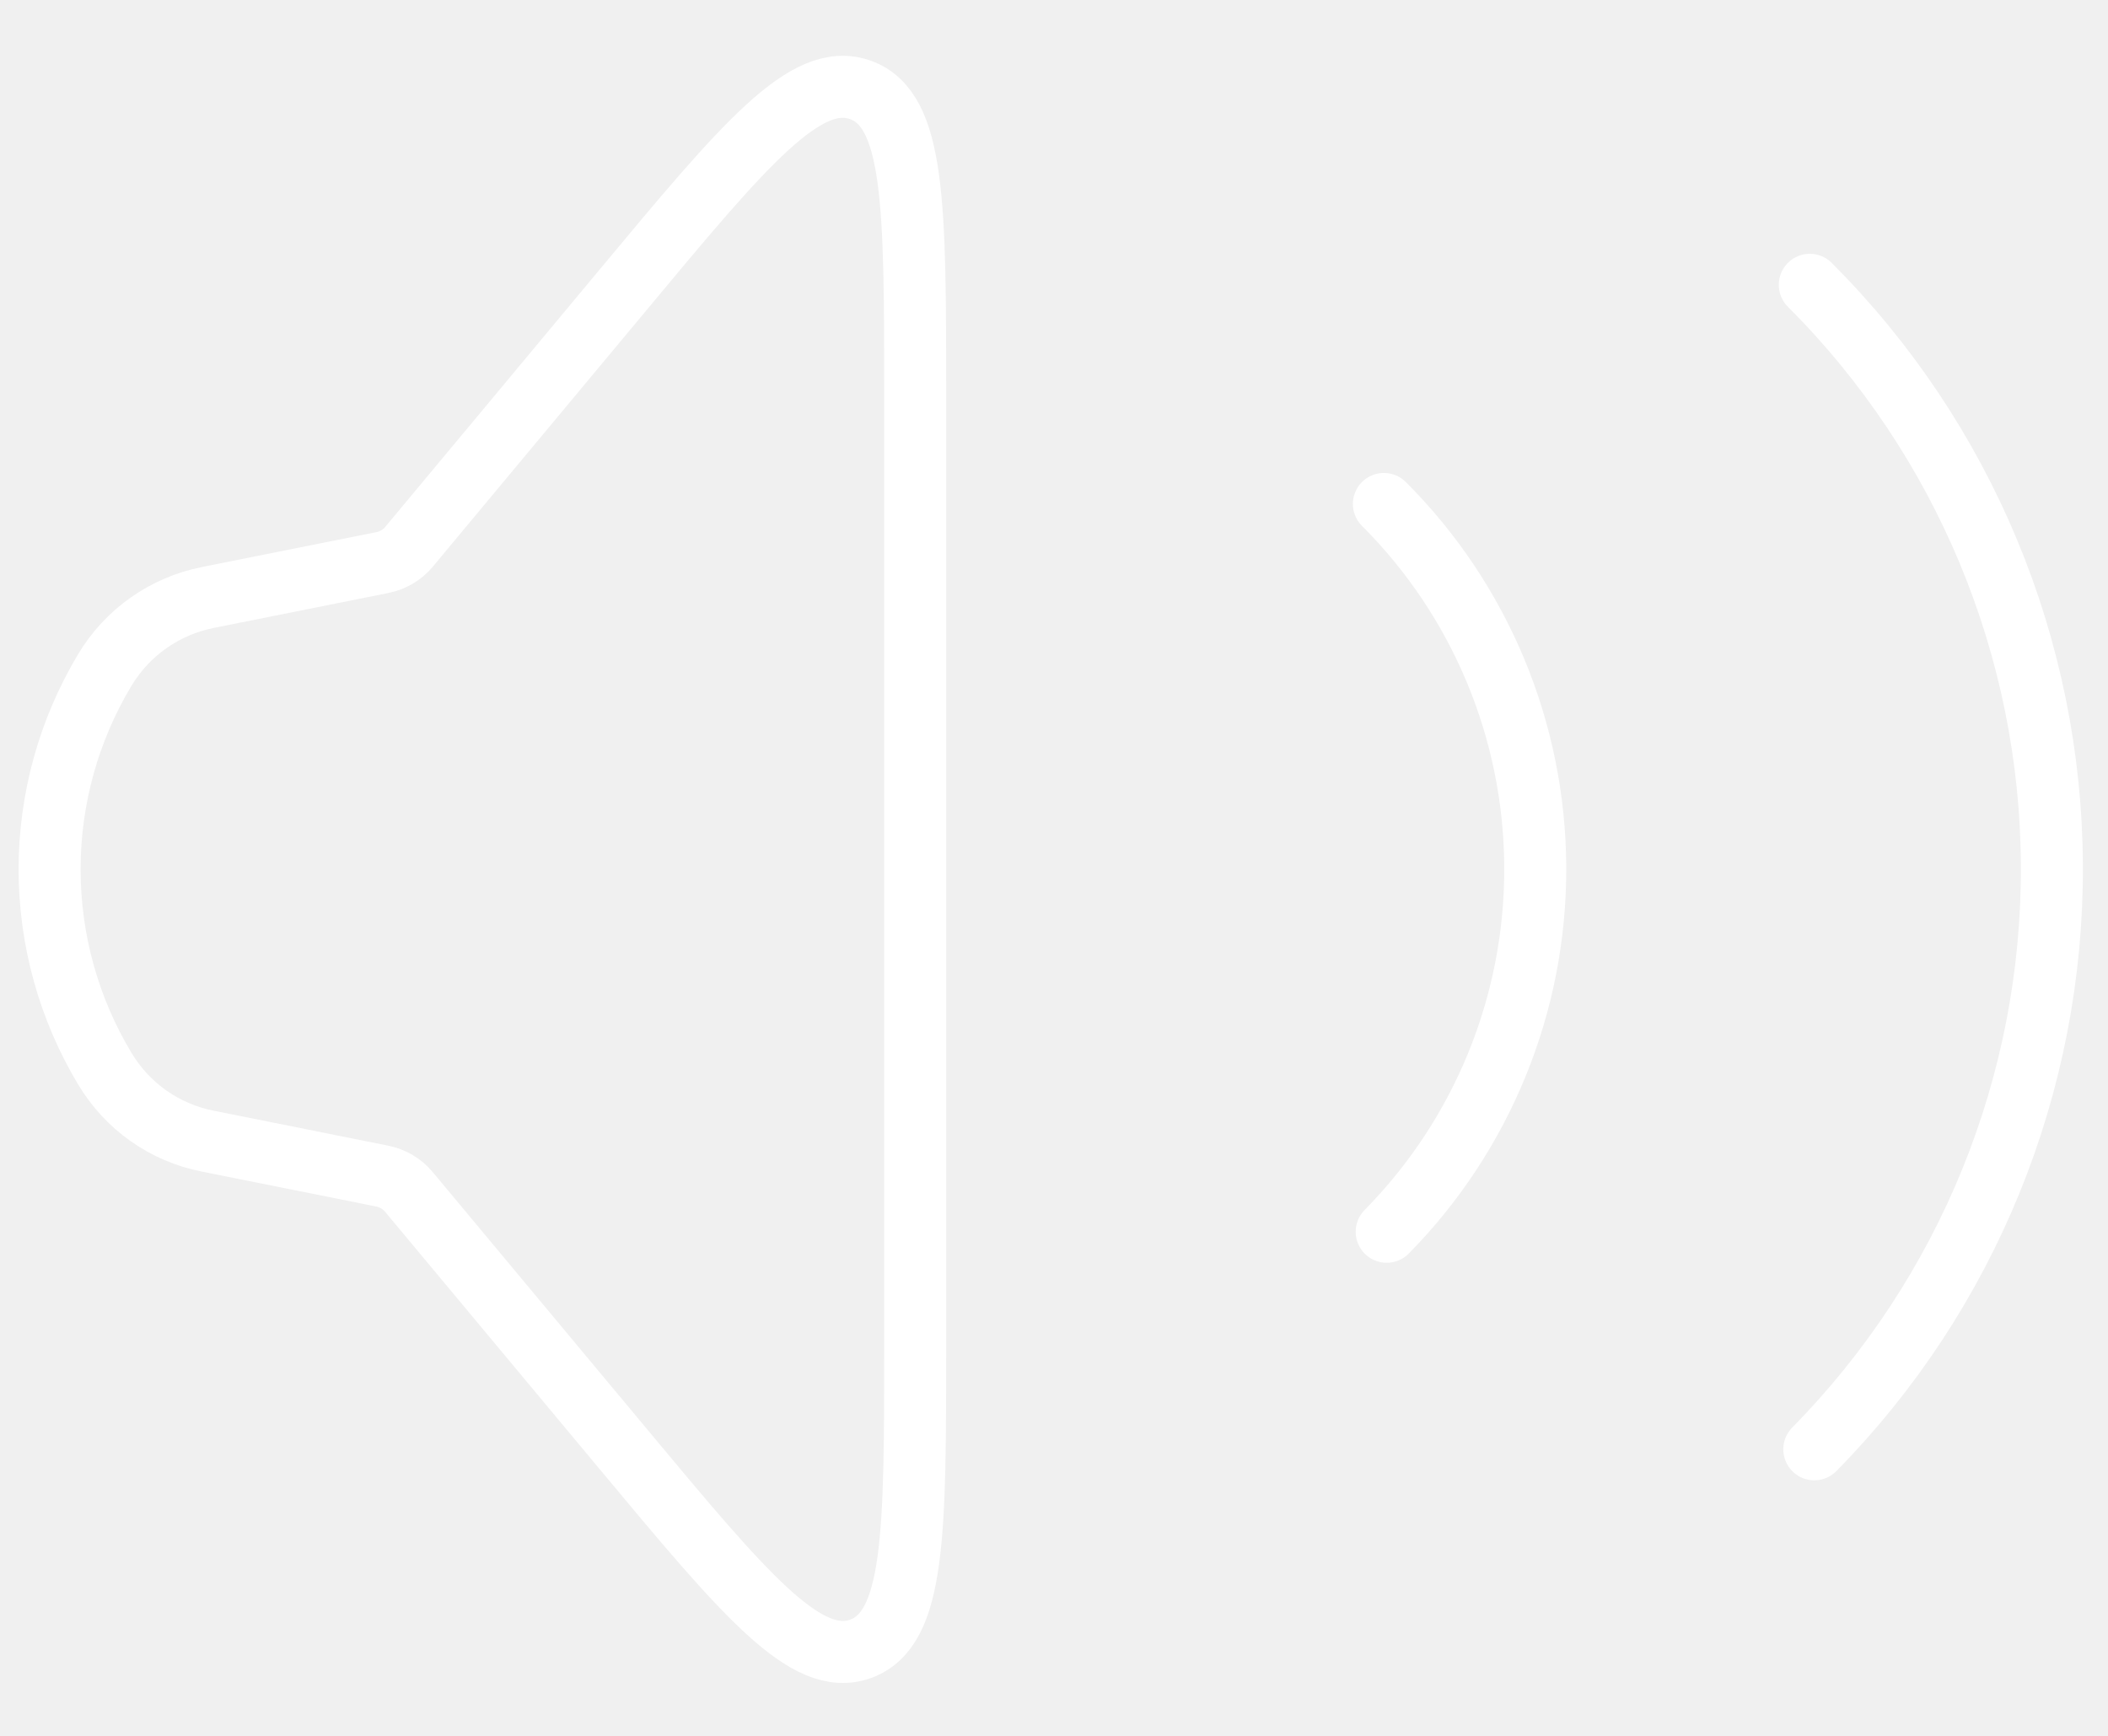
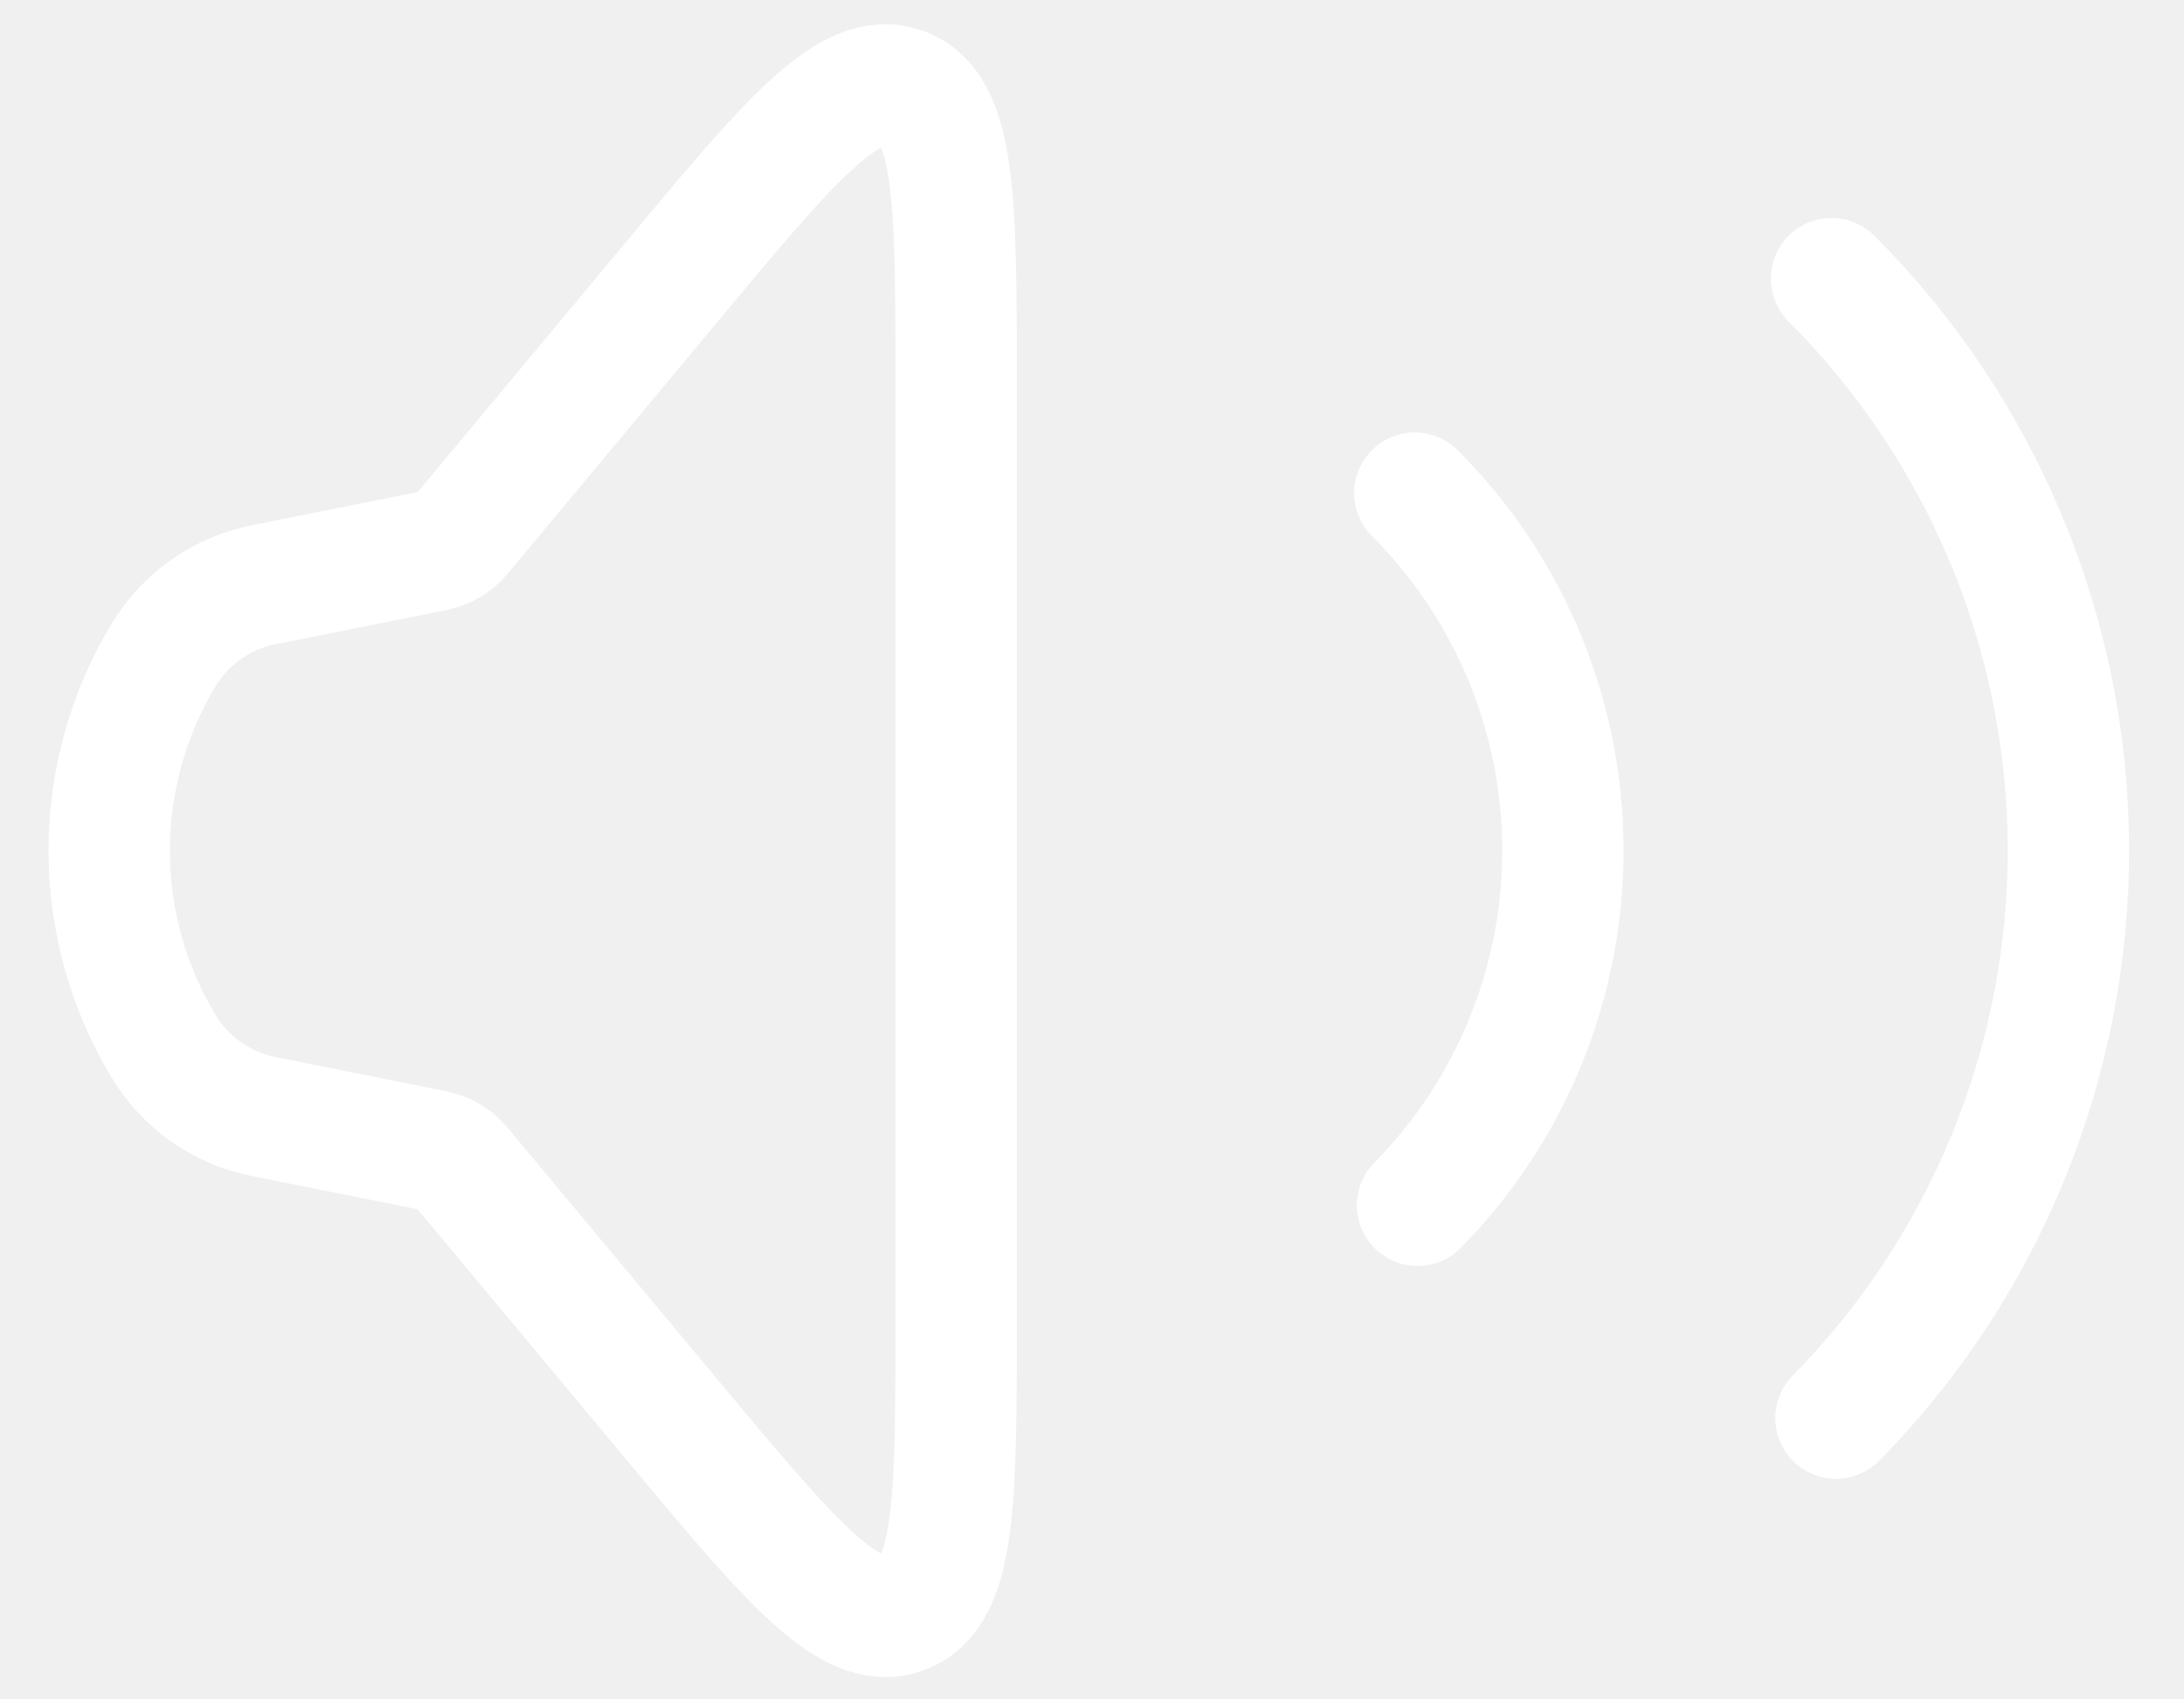
- <svg xmlns="http://www.w3.org/2000/svg" width="34" height="28" viewBox="0 0 34 28" fill="none">
-   <path d="M1.691 17.239C1.108 16.268 0.8 15.156 0.8 14.023C0.8 12.889 1.108 11.778 1.691 10.806C1.871 10.507 2.11 10.248 2.395 10.048C2.68 9.847 3.004 9.708 3.346 9.639L6.168 9.074C6.336 9.041 6.488 8.951 6.598 8.819L10.045 4.681C12.015 2.314 13.001 1.133 13.88 1.451C14.758 1.769 14.761 3.309 14.761 6.389V21.659C14.761 24.738 14.761 26.276 13.881 26.596C13.003 26.913 12.016 25.731 10.046 23.366L6.595 19.226C6.485 19.095 6.334 19.005 6.166 18.971L3.345 18.406C3.003 18.338 2.679 18.199 2.394 17.998C2.109 17.797 1.871 17.538 1.691 17.239Z" stroke="white" />
-   <path d="M22.321 8.129C23.877 9.684 24.754 11.791 24.762 13.99C24.771 16.189 23.91 18.302 22.366 19.869M29.19 4.594C31.678 7.082 33.082 10.453 33.095 13.971C33.109 17.489 31.732 20.871 29.263 23.378" stroke="white" stroke-linecap="round" />
+ <svg xmlns="http://www.w3.org/2000/svg" width="36" height="28" viewBox="0 0 36 28" fill="none">
+   <path d="M2.691 17.239C2.108 16.268 1.8 15.156 1.8 14.023C1.8 12.889 2.108 11.778 2.691 10.806C2.871 10.507 3.11 10.248 3.395 10.048C3.68 9.847 4.004 9.708 4.346 9.639L7.168 9.074C7.336 9.041 7.488 8.951 7.598 8.819L11.045 4.681C13.015 2.314 14.001 1.133 14.88 1.451C15.758 1.769 15.761 3.309 15.761 6.389V21.659C15.761 24.738 15.761 26.276 14.881 26.596C14.003 26.913 13.016 25.731 11.046 23.366L7.595 19.226C7.485 19.095 7.334 19.005 7.166 18.971L4.345 18.406C4.003 18.338 3.679 18.199 3.394 17.998C3.109 17.797 2.871 17.538 2.691 17.239Z" stroke="white" stroke-width="2" />
+   <path d="M23.321 8.129C24.877 9.684 25.754 11.791 25.762 13.99C25.771 16.189 24.91 18.302 23.366 19.869M30.19 4.594C32.678 7.082 34.082 10.453 34.095 13.971C34.109 17.489 32.732 20.871 30.263 23.378" stroke="white" stroke-width="2" stroke-linecap="round" />
</svg>
